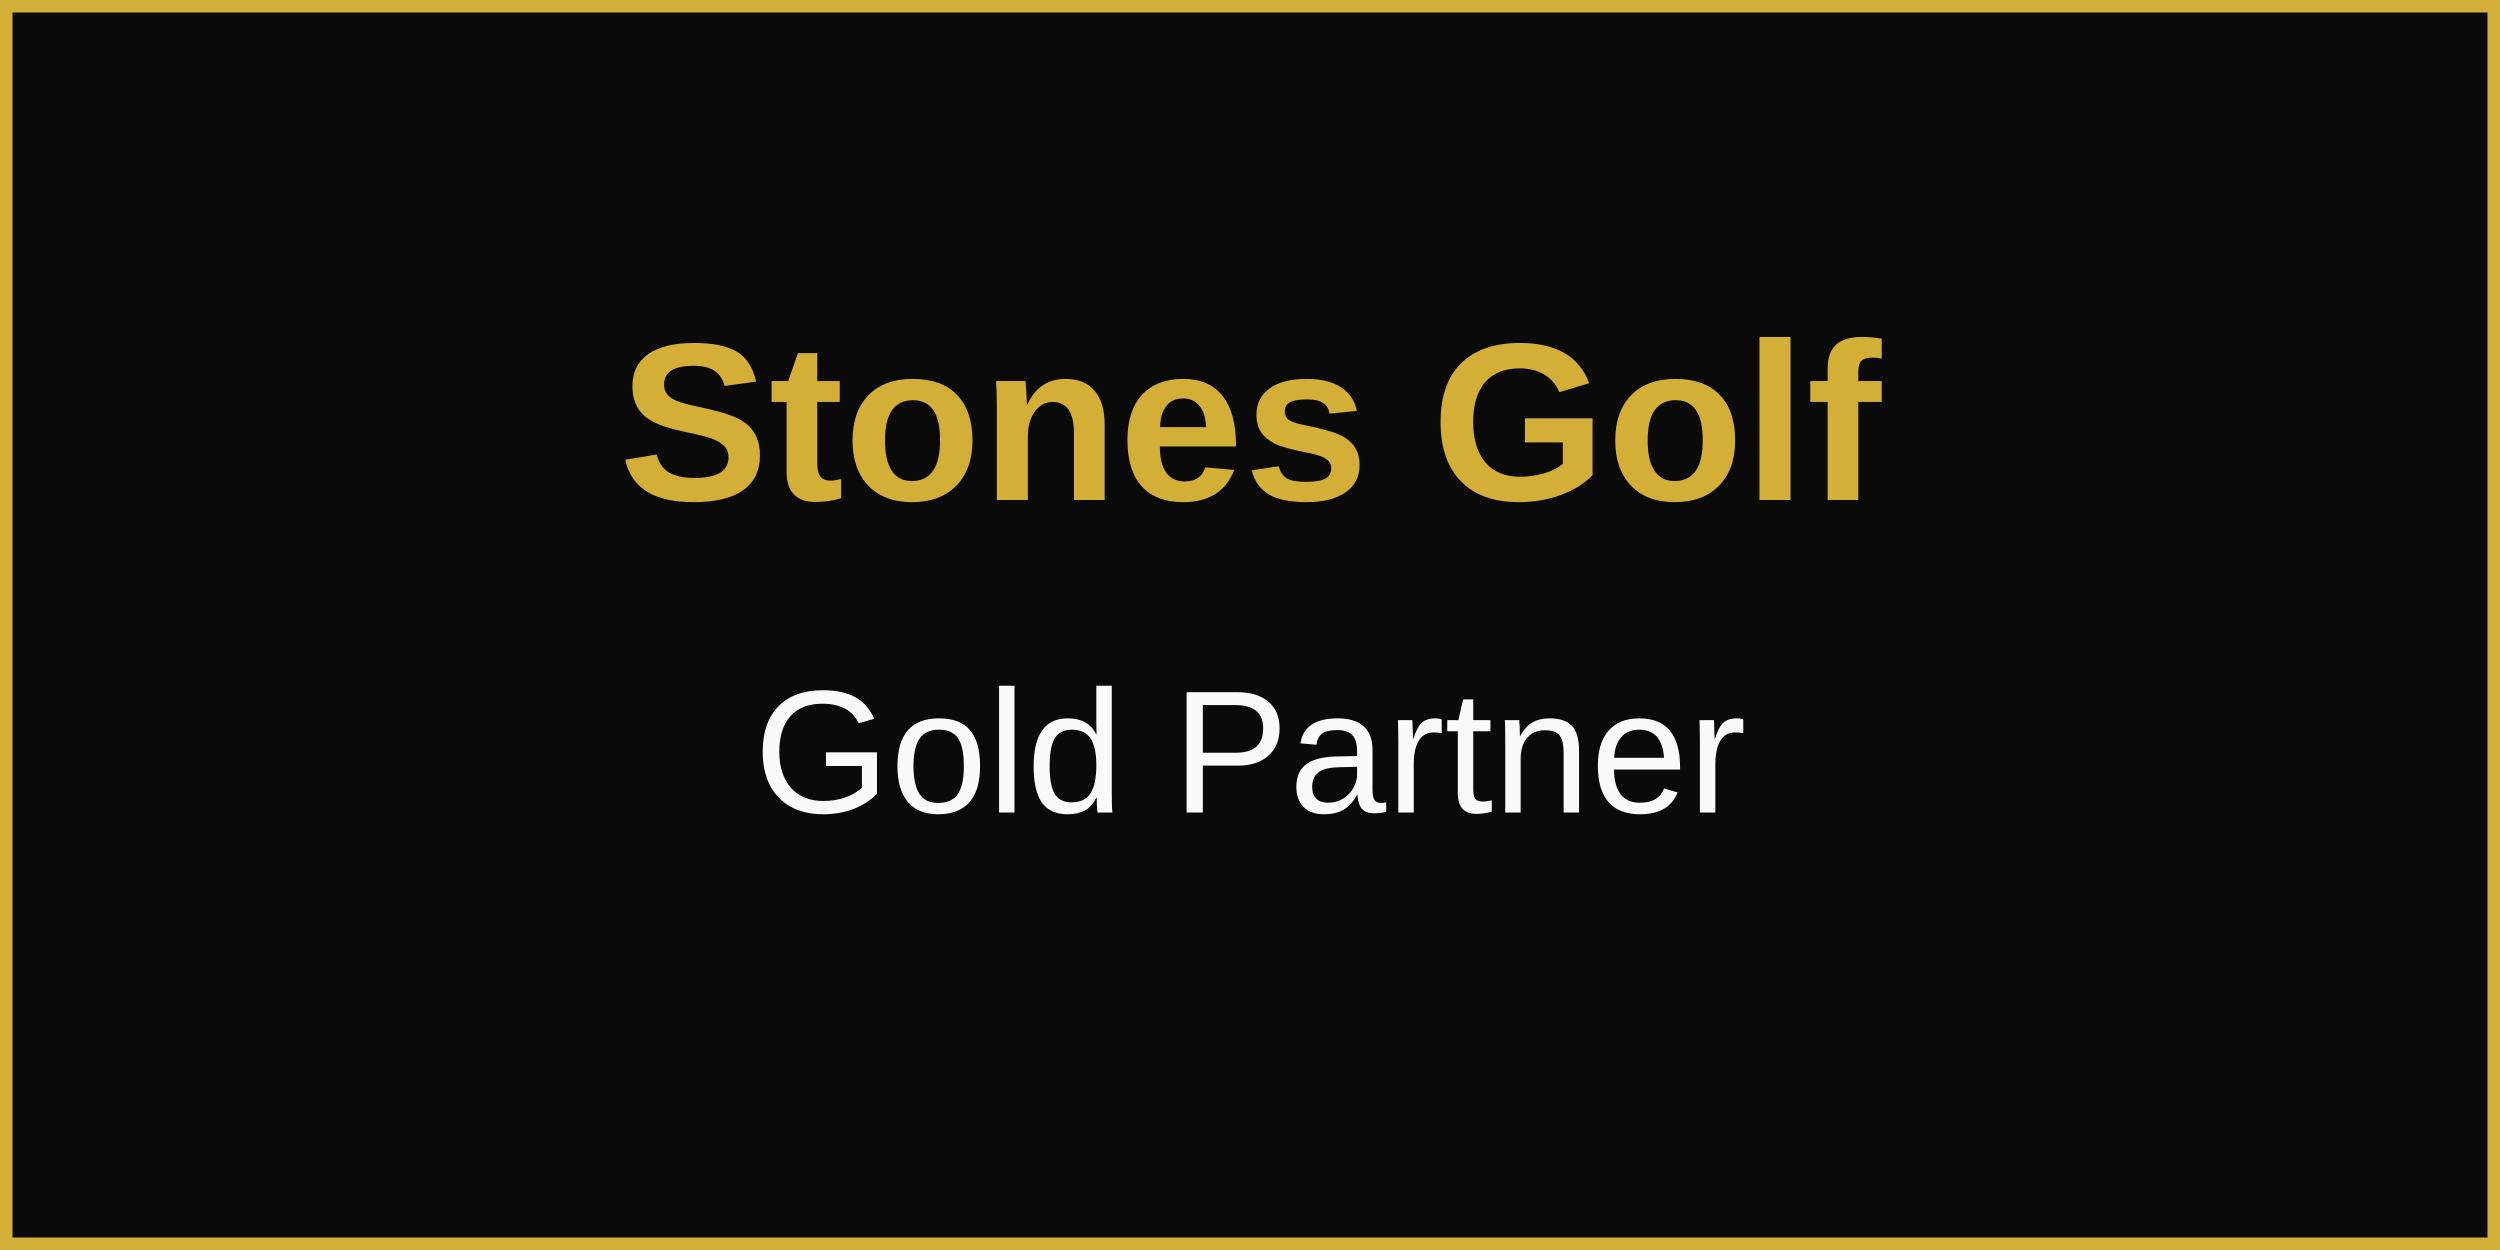
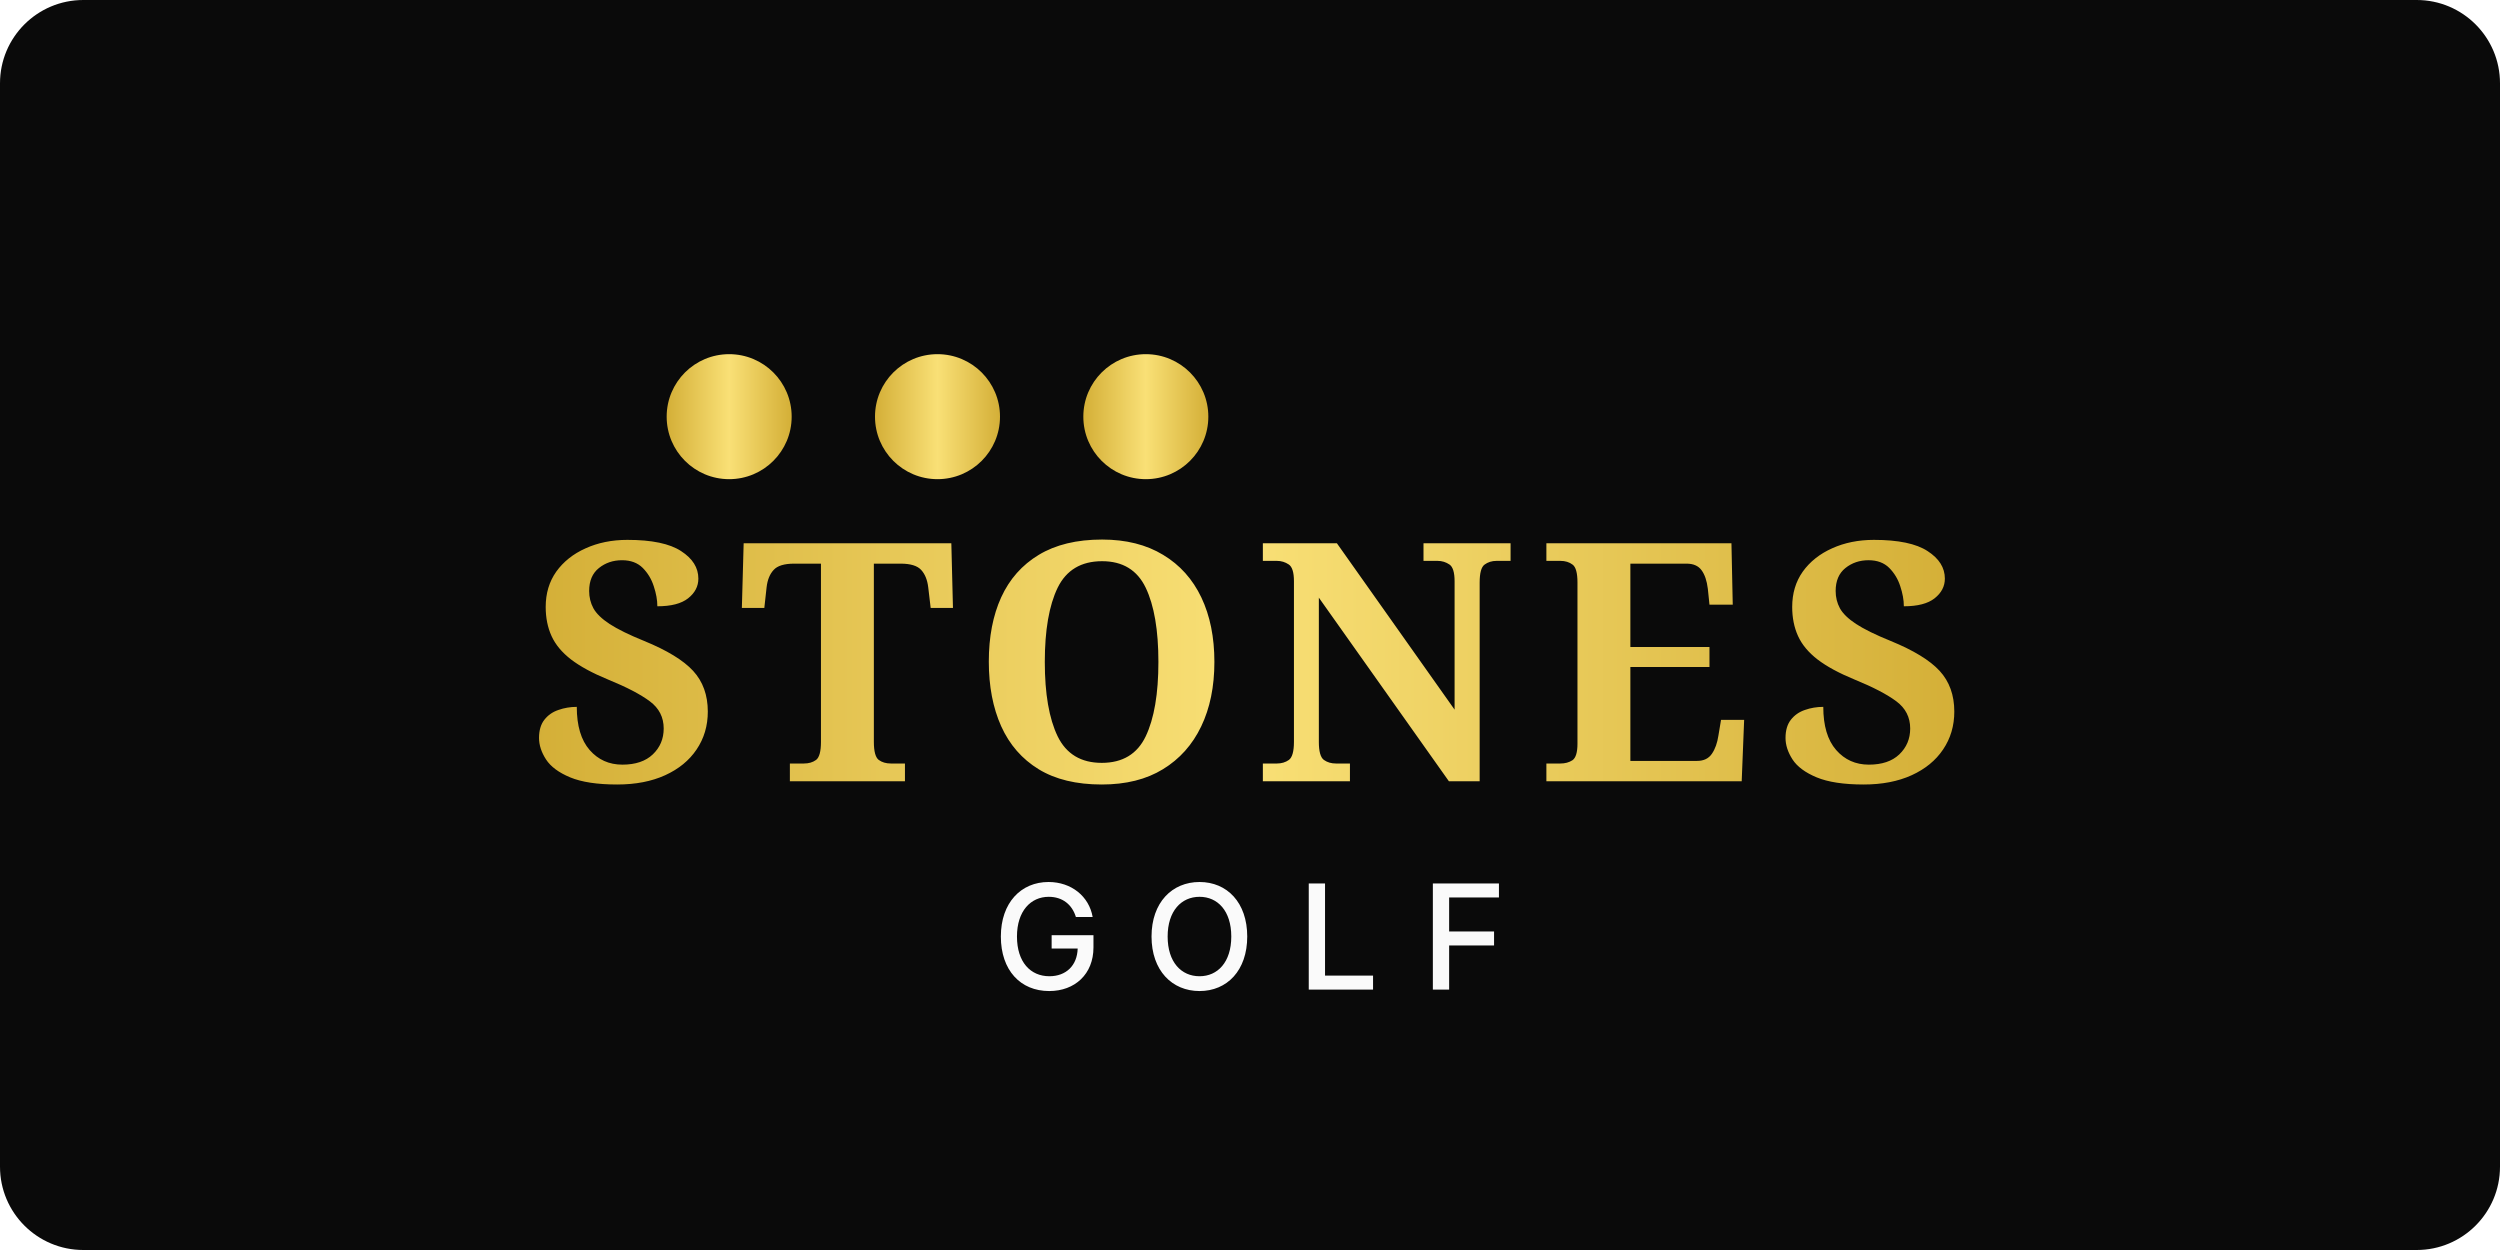
- <svg xmlns="http://www.w3.org/2000/svg" width="200" height="100">
-   <rect width="200" height="100" fill="#0a0a0a" stroke="#d4af37" stroke-width="2" />
-   <text x="100" y="40" text-anchor="middle" fill="#d4af37" font-family="Arial" font-size="18" font-weight="bold">Stones Golf</text>
-   <text x="100" y="65" text-anchor="middle" fill="#fafafa" font-family="Arial" font-size="14">Gold Partner</text>
+ <svg xmlns="http://www.w3.org/2000/svg" width="240" height="120" viewBox="0 0 240 120">
+   <defs>
+     <linearGradient id="goldGrad" x1="0%" y1="0%" x2="100%" y2="0%">
+       <stop offset="0%" style="stop-color:#d4af37;stop-opacity:1" />
+       <stop offset="50%" style="stop-color:#f9e076;stop-opacity:1" />
+       <stop offset="100%" style="stop-color:#d4af37;stop-opacity:1" />
+     </linearGradient>
+   </defs>
+   <rect width="240" height="120" fill="#0a0a0a" rx="8" />
+   <circle cx="70" cy="40" r="6" fill="url(#goldGrad)" />
+   <circle cx="90" cy="40" r="6" fill="url(#goldGrad)" />
+   <circle cx="110" cy="40" r="6" fill="url(#goldGrad)" />
+   <text x="120" y="75" text-anchor="middle" fill="url(#goldGrad)" font-family="'Cormorant Garamond', serif" font-size="32" font-weight="700" letter-spacing="2">STONES</text>
+   <text x="120" y="95" text-anchor="middle" fill="#fafafa" font-family="Inter, sans-serif" font-size="14" font-weight="500" letter-spacing="4">GOLF</text>
</svg>
